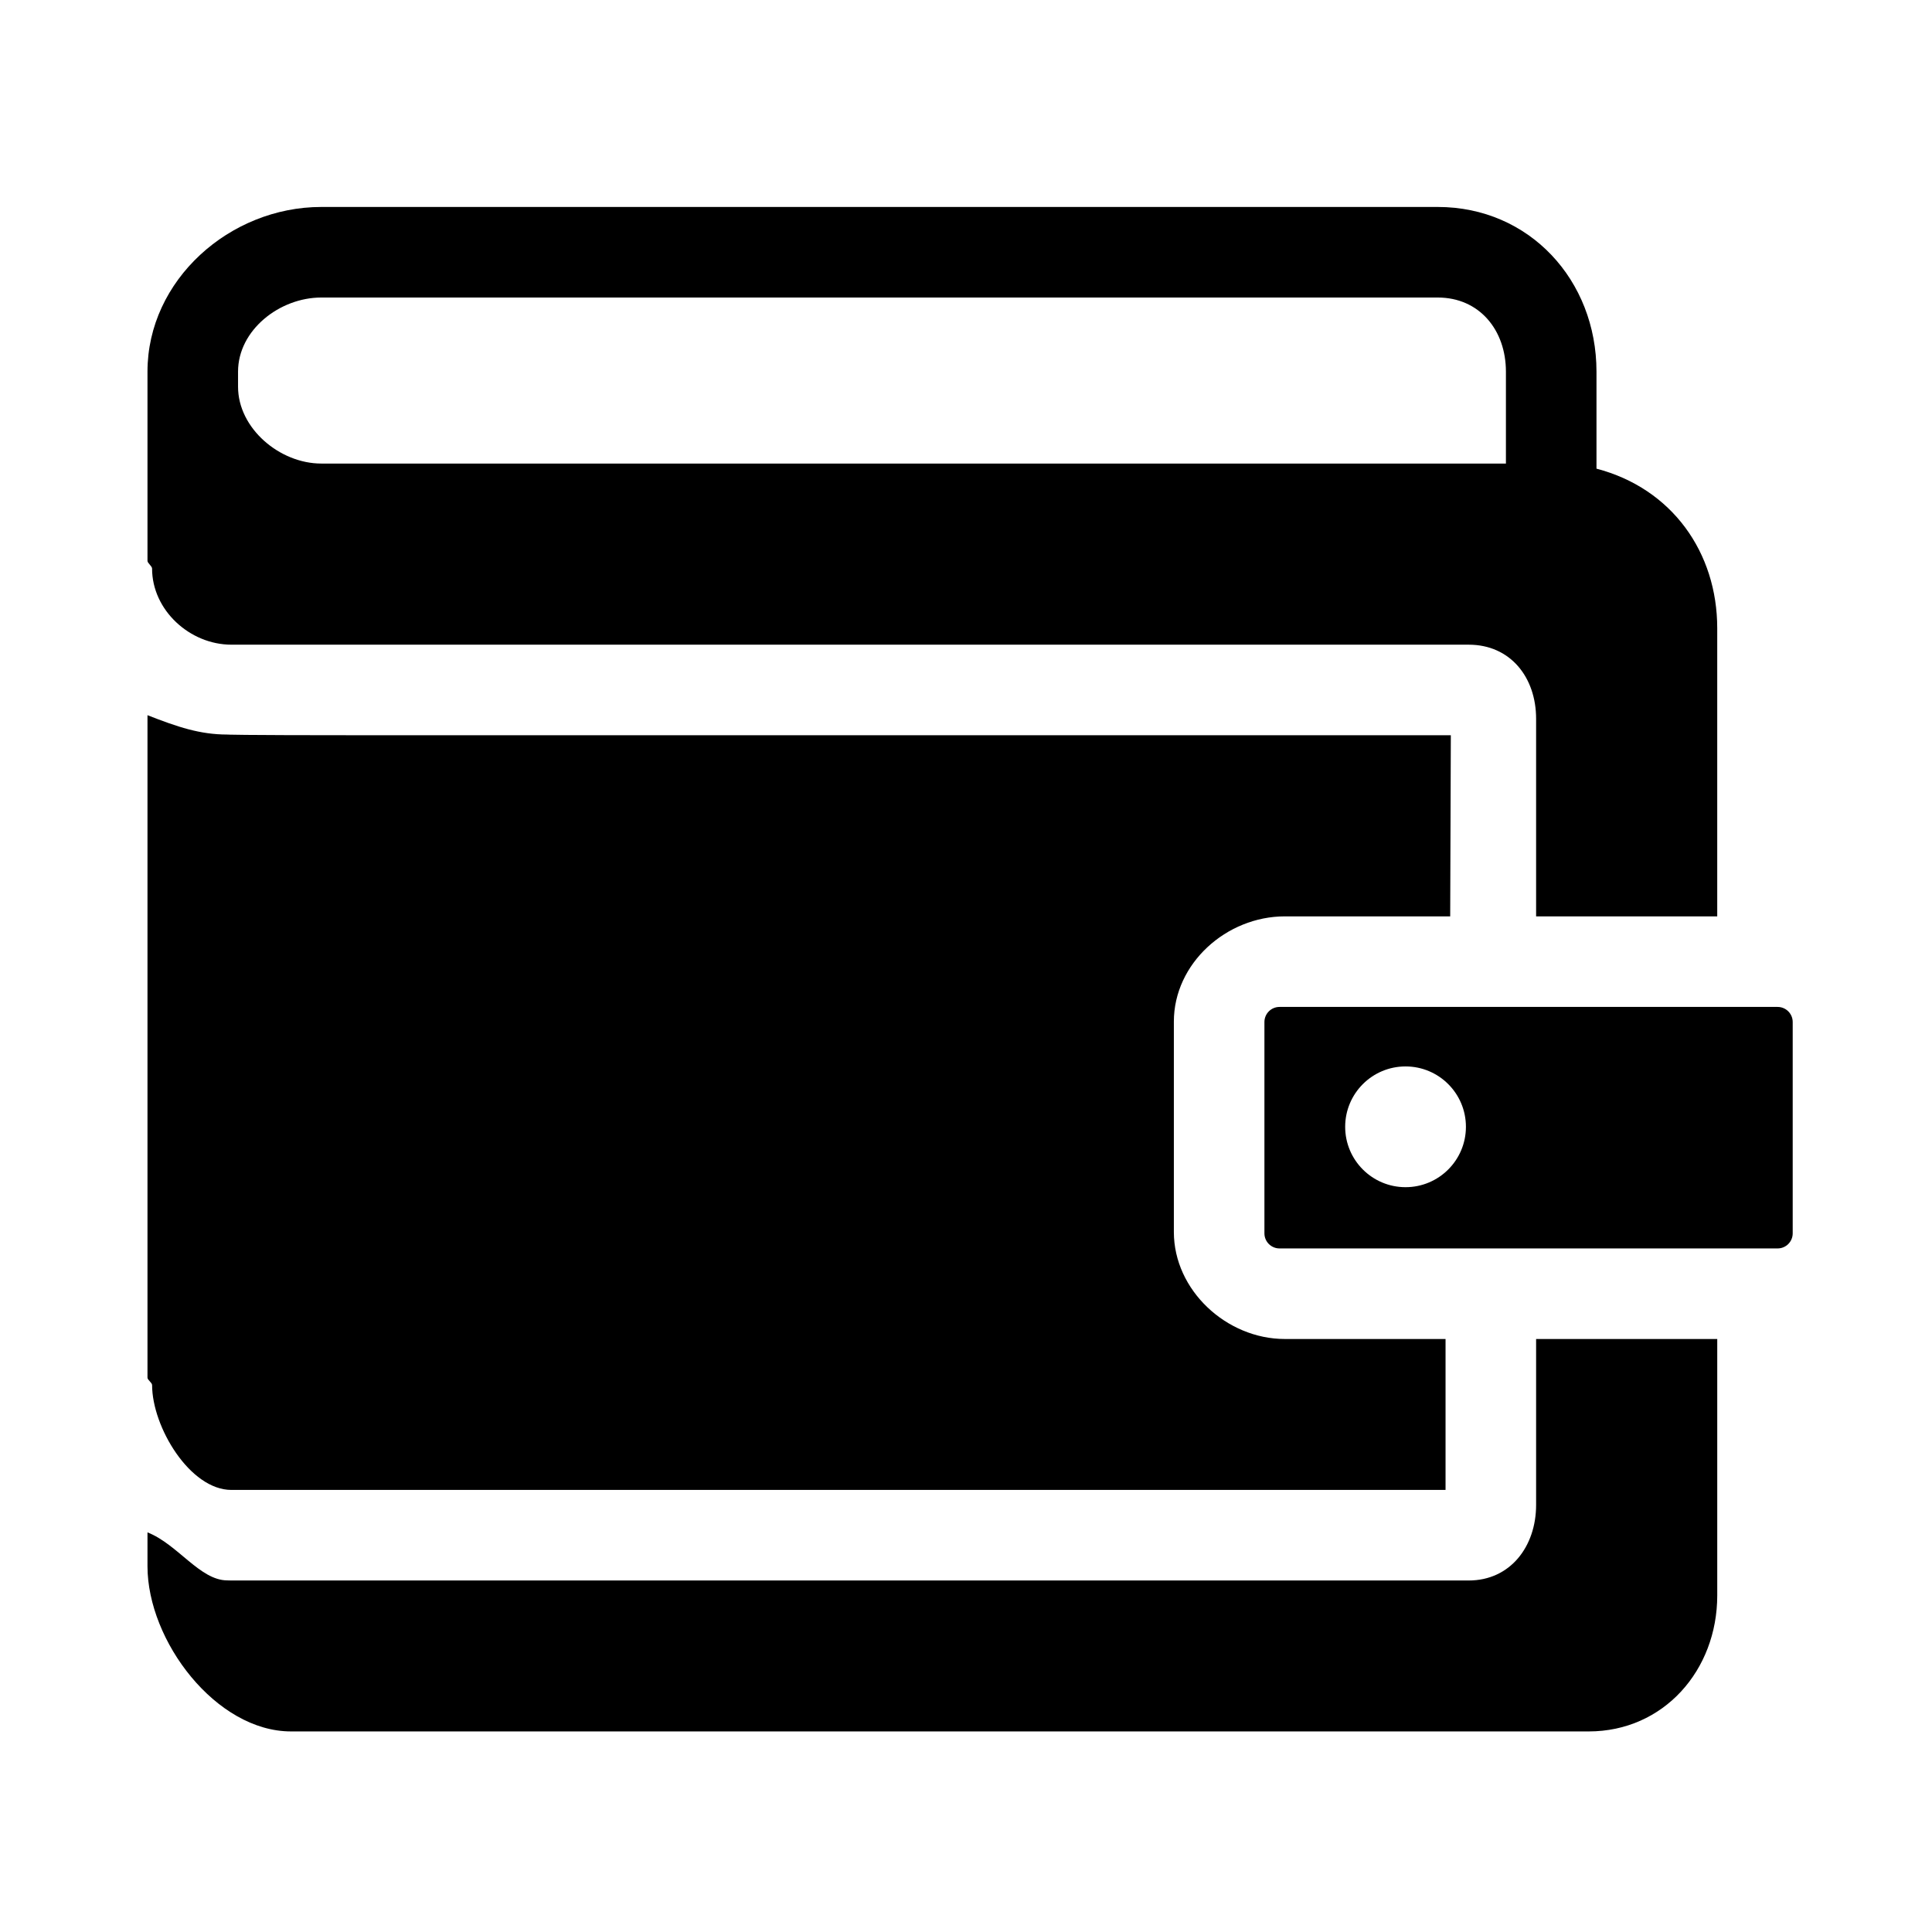
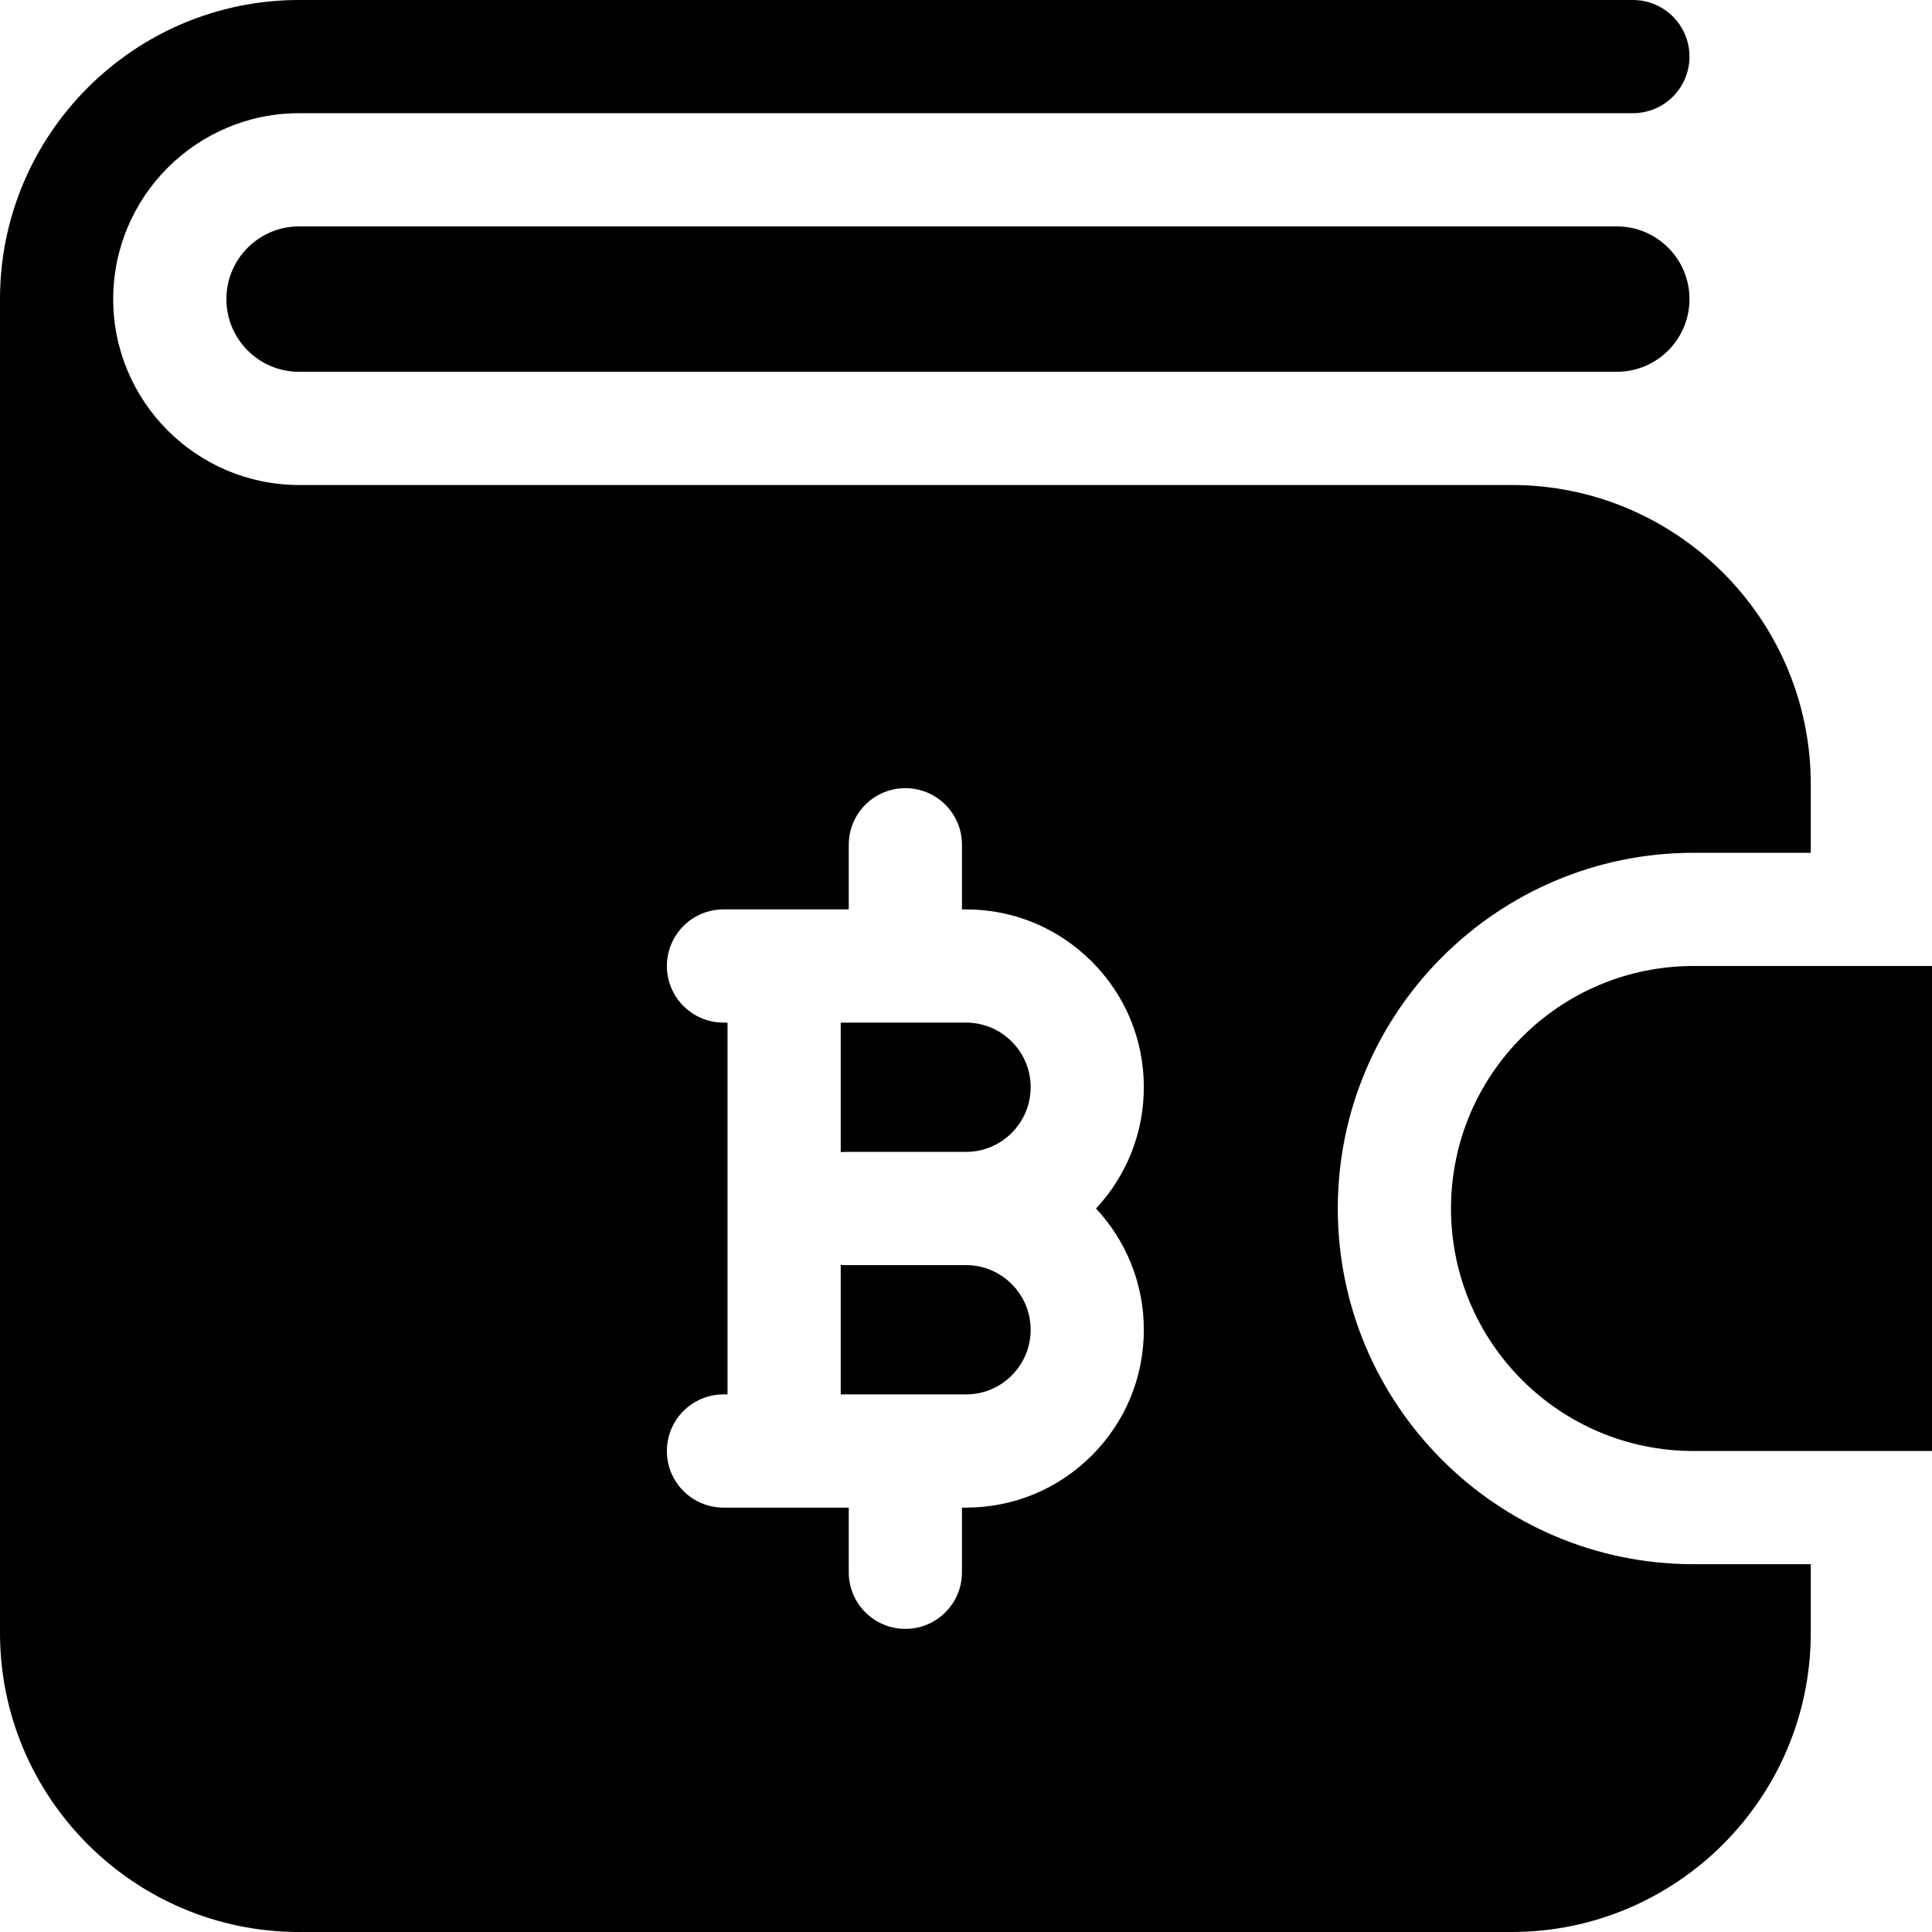
- <svg xmlns="http://www.w3.org/2000/svg" version="1.1" id="Layer_1" x="0px" y="0px" viewBox="0 0 512 512" style="enable-background:new 0 0 512 512;" xml:space="preserve">
-   <defs id="defs83" />
-   <g id="g6" transform="translate(1.084746,-53.15254)">
-     <g id="g4">
-       <path d="M 470,320 H 338 c -2.212,0 -4,1.792 -4,4 v 56 c 0,2.208 1.788,4 4,4 h 132 c 2.212,0 4,-1.792 4,-4 v -56 c 0,-2.208 -1.788,-4 -4,-4 z m -98.6,47.768 c -8.836,0 -16,-7.168 -16,-16 0,-8.836 7.164,-16 16,-16 8.836,0 16,7.164 16,16 0,8.832 -7.164,16 -16,16 z" id="path2" />
-     </g>
-   </g>
-   <g id="g12" transform="translate(1.084746,-53.15254)">
-     <g id="g10">
-       <path d="m 406,408 v 43.96 C 406,462.988 399.156,472 388.132,472 H 138.632 118.6 60.24 c -0.024,0 -1.072,-0.028 -1.096,-0.028 C 51.892,471.96 46,462.384 38,459.248 v 8.96 C 38,488.06 56.196,512 76.048,512 h 37.22 12.148 294.516 c 19.852,0 34.072,-16.192 34.072,-36.044 V 408 Z" id="path8" />
-     </g>
-   </g>
-   <g id="g18" transform="translate(1.084746,-53.15254)">
-     <g id="g16">
-       <path d="m 339.4,296 h 43.832 L 383.4,248 H 95.712 C 60.22,248 59.172,247.816 59.144,247.816 51.892,247.804 46,245.82 38,242.684 v 175.548 c 0,0.648 1.224,1.324 1.224,1.996 0,11.032 9.996,27.772 21.02,27.772 0.016,0 0.028,0 0.04,0 H 382 V 408 H 339.4 C 323.96,408 310,395.084 310,379.644 V 323.896 C 310,308.456 323.956,296 339.4,296 Z" id="path14" />
-     </g>
-   </g>
-   <g id="g42" transform="translate(1.084746,-53.15254)">
-     <g id="g40" />
-   </g>
-   <g id="g48">
-     <g id="g46" transform="translate(1.084746,-53.15254)">
-       <path id="path44" d="m 331.084,224 h 57.048 C 399.156,224 406,232.62 406,243.648 V 296 h 48 v -76.356 c 0,-20.096 -12,-37.056 -32,-42.292 V 151.644 C 422,127.384 404.196,108 379.928,108 H 371.86 140.24 84.056 C 59.796,108 38,127.384 38,151.644 v 50.14 c 0,0.608 1.216,1.404 1.216,2.036 0,11.032 10.004,20.18 21.028,20.18 h 0.04 121.24 z M 174,176 H 84.056 C 73.032,176 62,166.672 62,155.644 v -4 C 62,140.616 73.032,132 84.056,132 h 64.504 214.984 16.388 C 390.96,132 398,140.616 398,151.644 V 176 h -64 z" style="fill:#000000;fill-opacity:1;stroke:none;stroke-opacity:1" />
-     </g>
-   </g>
-   <g id="g50" />
-   <g id="g52" />
-   <g id="g54" />
-   <g id="g56" />
-   <g id="g58" />
-   <g id="g60" />
-   <g id="g62" />
-   <g id="g64" />
-   <g id="g66" />
-   <g id="g68" />
-   <g id="g70" />
-   <g id="g72" />
-   <g id="g74" />
-   <g id="g76" />
-   <g id="g78" />
+ <svg xmlns="http://www.w3.org/2000/svg" height="512pt" viewBox="0 0 512 512" width="512pt">
+   <path d="m256 335.266h-32.133c-.359 0-.715-.027-1.066-.051v34.316h33.199c4.574 0 8.875-1.777 12.105-5.012 3.246-3.246 5.027-7.543 5.027-12.121 0-9.445-7.688-17.133-17.133-17.133zm0 0" />
+   <path d="m448.801 226h31.07v-18.199c0-43.711-35.562-79.27-79.27-79.27h-321.332c-27.168 0-49.27-22.102-49.27-49.262 0-27.168 22.102-49.27 49.27-49.27h353.461c8.289 0 15-6.719 15-15s-6.711-15-15-15h-353.461c-43.711 0-79.27 35.559-79.27 79.27v353.461c0 43.711 35.559 79.27 79.27 79.27h321.332c43.707 0 79.27-35.559 79.27-79.27v-18.199h-31.07c-51.98 0-94.27-42.281-94.27-94.262s42.289-94.27 94.27-94.27zm-145.672 126.398c0 12.602-4.898 24.43-13.809 33.332-8.891 8.898-20.719 13.801-33.32 13.801h-1.07v17.141c0 8.277-6.711 15-15 15-8.281 0-15-6.723-15-15v-17.141h-33.199c-8.281 0-15-6.711-15-15 0-8.281 6.719-15 15-15h1.07v-98.531h-1.07c-8.281 0-15-6.719-15-15s6.719-15 15-15h33.199v-17.129c0-8.293 6.719-15 15-15 8.289 0 15 6.707 15 15v17.129h1.07c12.602 0 24.43 4.91 33.328 13.82 8.902 8.879 13.801 20.719 13.801 33.309 0 12.41-4.809 23.711-12.68 32.141 7.871 8.422 12.68 19.719 12.68 32.129zm0 0" />
+   <path d="m256 271h-33.199v34.32c.352-.023.707-.055 1.066-.055h32.133c9.445 0 17.133-7.688 17.133-17.133 0-4.574-1.781-8.875-5.016-12.105-3.242-3.246-7.543-5.027-12.117-5.027zm0 0" />
+   <path d="m512 256v128.531s-38 0-63.199 0c-35.492 0-64.27-28.773-64.27-64.266s28.777-64.266 64.27-64.266zm0 0" />
+   <path d="m428.465 98.531h-349.199c-10.641 0-19.266-8.625-19.266-19.266s8.625-19.266 19.266-19.266h349.199c10.641 0 19.266 8.625 19.266 19.266s-8.625 19.266-19.266 19.266zm0 0" />
</svg>
